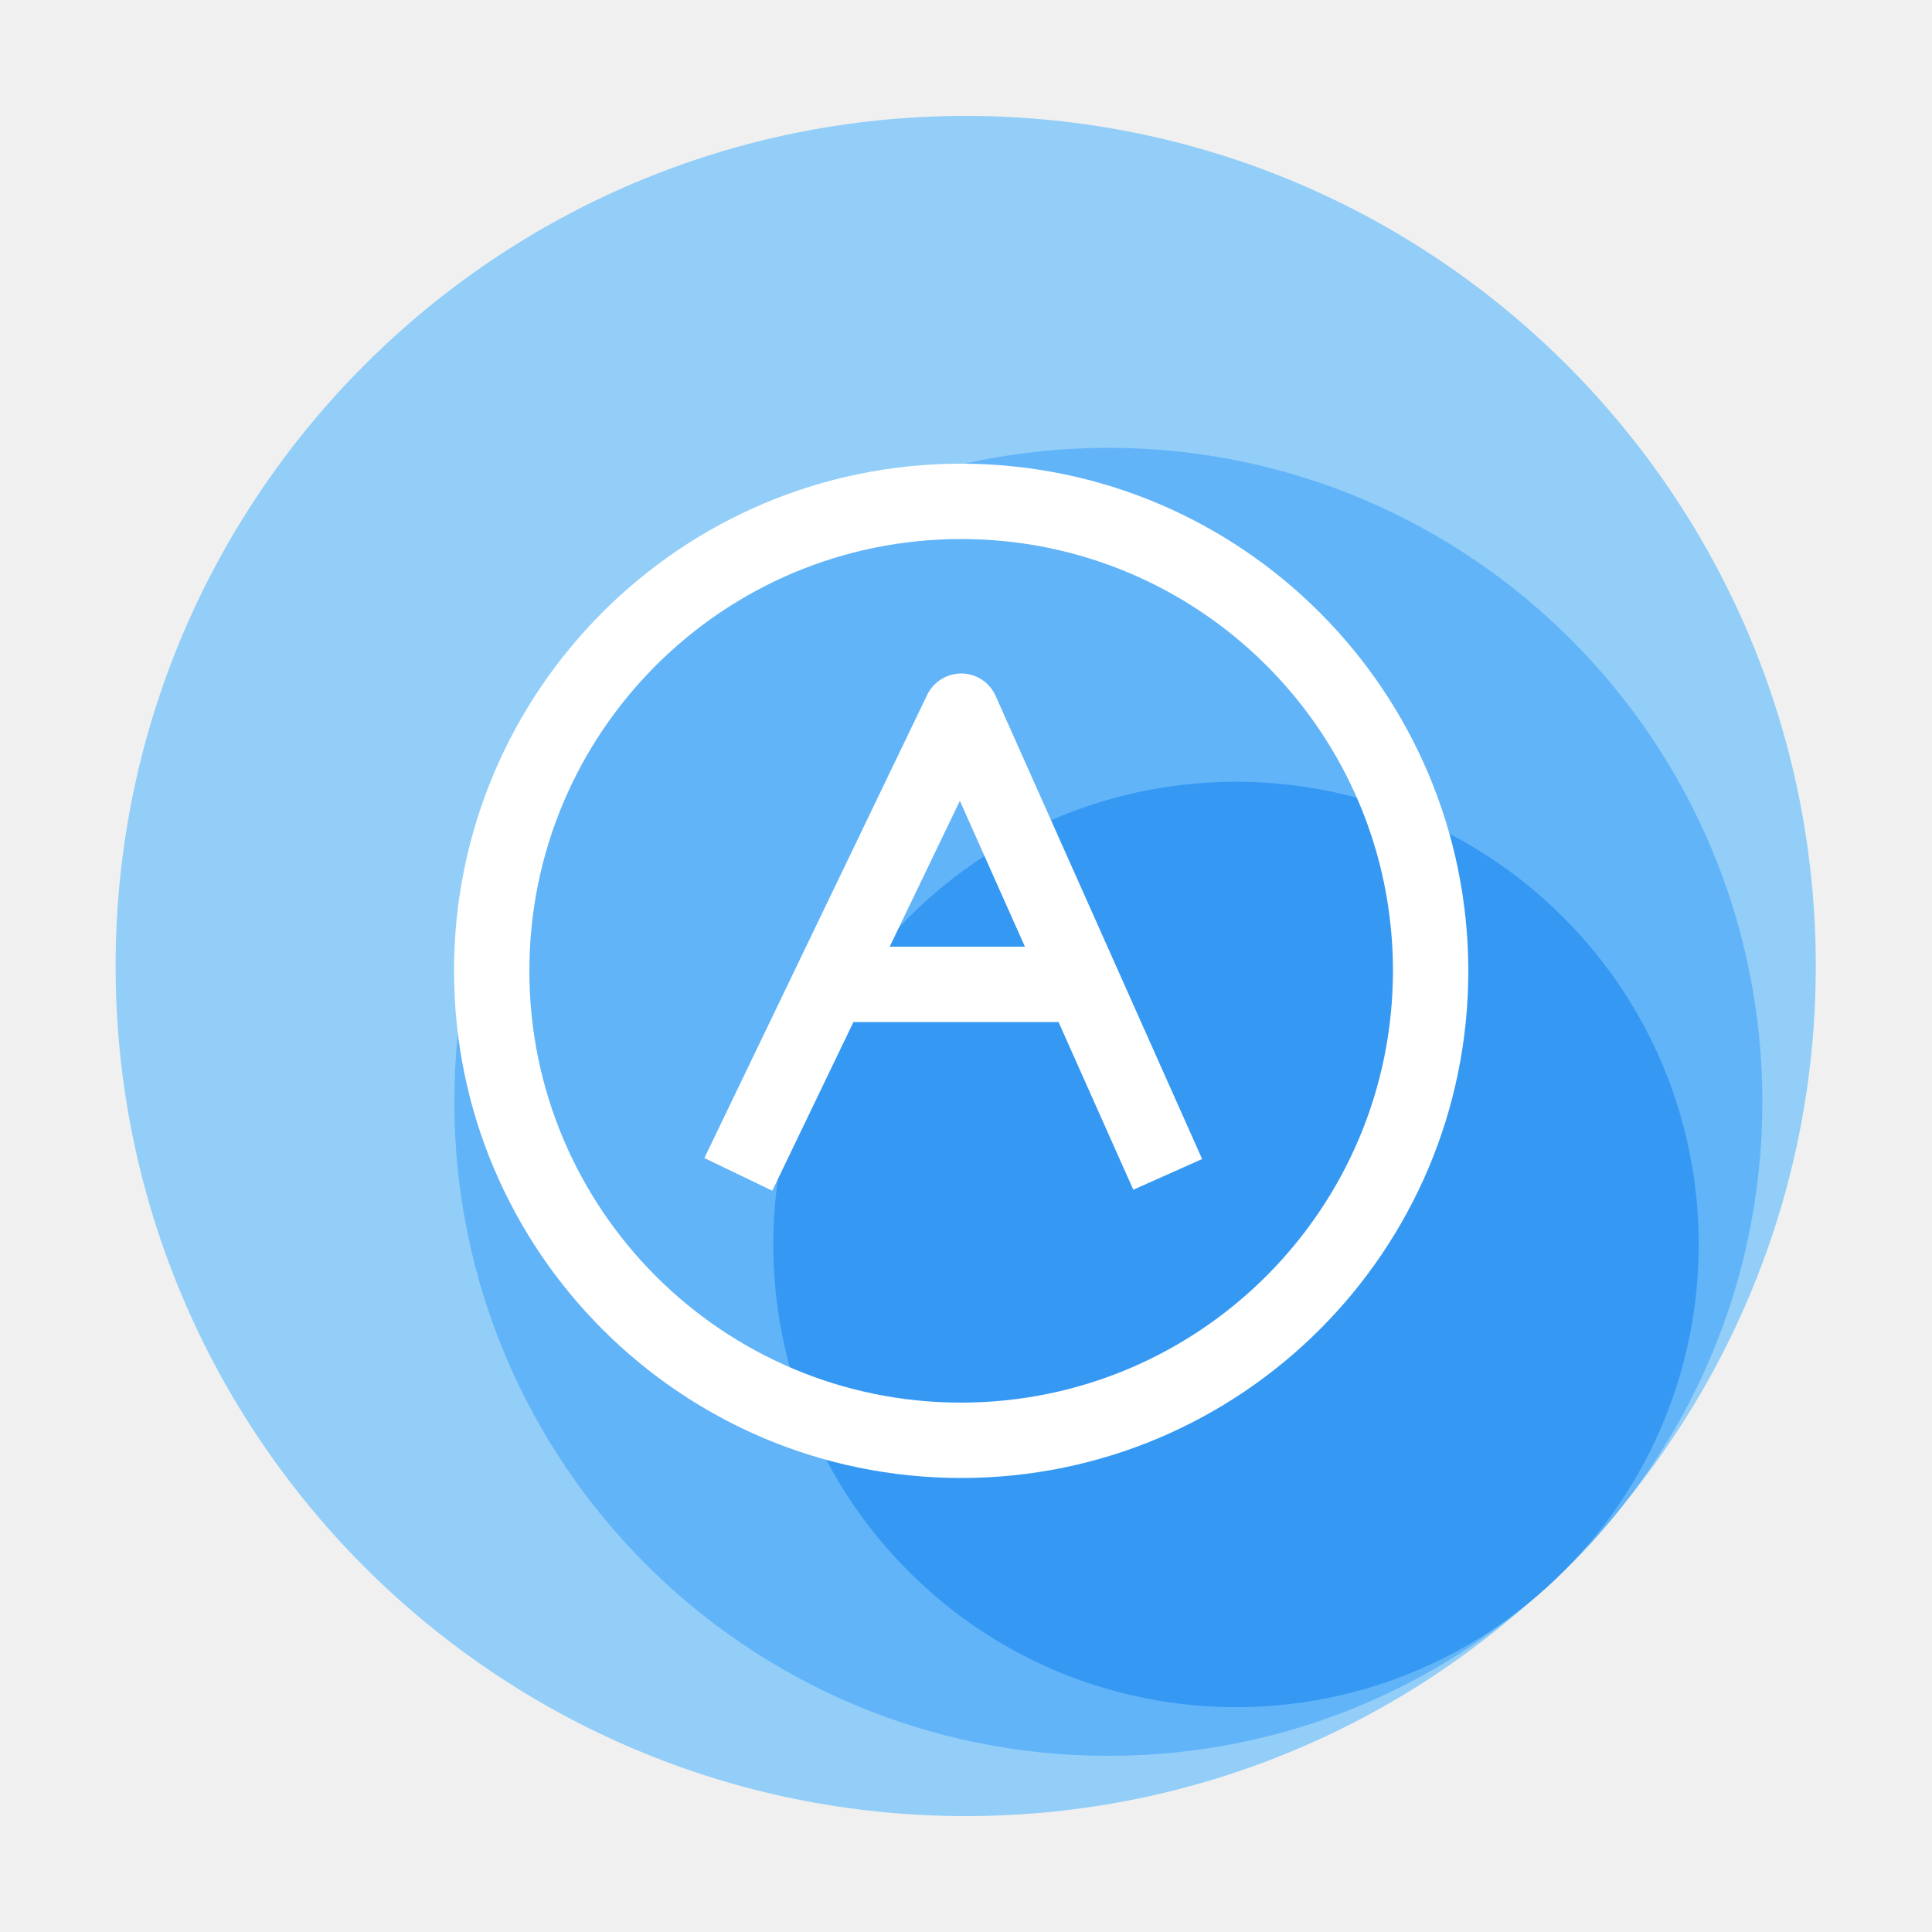
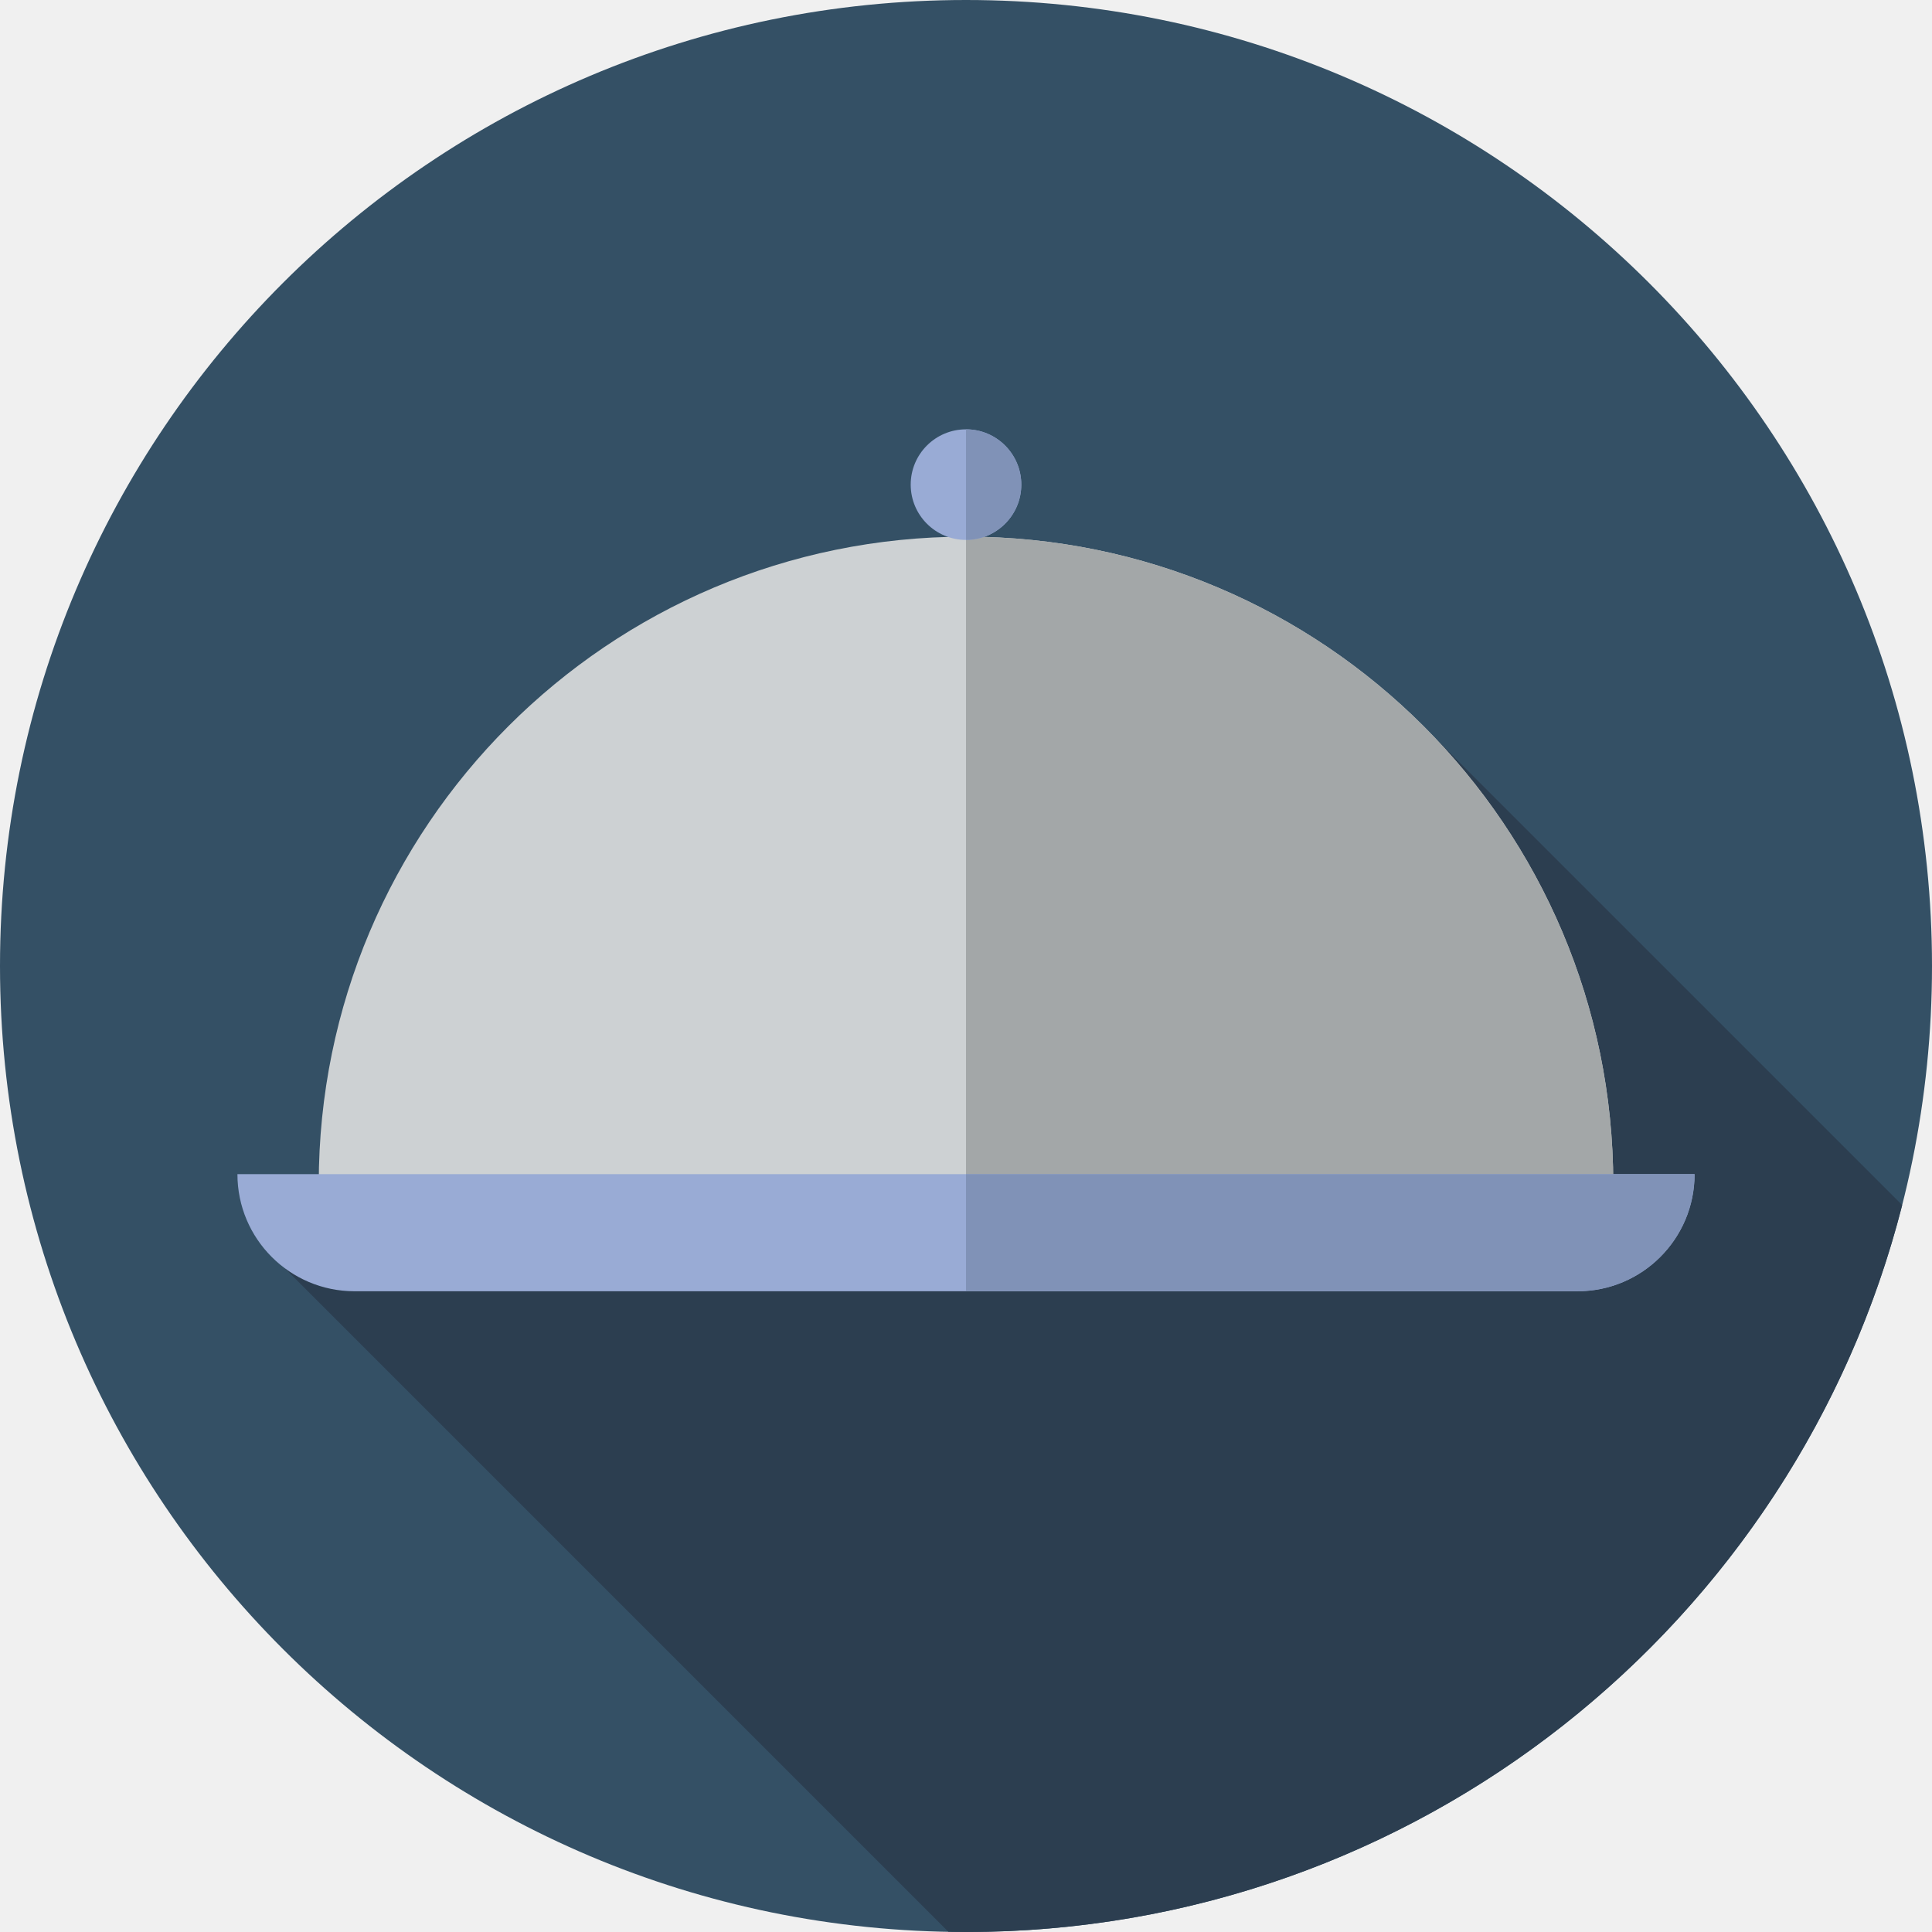
- <svg xmlns="http://www.w3.org/2000/svg" t="1595816025497" class="icon" viewBox="0 0 1024 1024" version="1.1" p-id="1175" width="200" height="200">
-   <defs>
-     <style type="text/css" />
-   </defs>
-   <path d="M61.281 512a450.56 450.56 0 1 0 901.12 0 450.56 450.56 0 1 0-901.12 0z" fill="#92CEF8" p-id="1176" />
-   <path d="M240.803 583.997a346.64 346.64 0 1 0 693.28 0 346.64 346.64 0 1 0-693.28 0z" fill="#62B4F9" p-id="1177" />
-   <path d="M481.659 486.22a245.248 245.248 0 1 1 0.03 346.773 245.207 245.207 0 0 1-0.03-346.772z" fill="#3599F3" p-id="1178" />
-   <path d="M509.44 245.76a268.8 268.8 0 1 0 268.8 268.8 269.102 269.102 0 0 0-268.8-268.8z m0 497.664A228.864 228.864 0 1 1 738.304 514.56 229.12 229.12 0 0 1 509.44 743.424z m0.287-386.458a20.096 20.096 0 0 0-18.289 11.31l-118.103 245.51 35.994 17.315 43.008-89.39H561.05l39.628 88.868 36.475-16.266-109.476-245.514a19.968 19.968 0 0 0-17.95-11.838zM471.552 501.76l37.202-77.312 34.478 77.312h-71.68z" fill="#FFFFFF" p-id="1179" />
+ <svg xmlns="http://www.w3.org/2000/svg" height="800px" width="800px" version="1.1" id="Layer_1" viewBox="0 0 297 297" xml:space="preserve">
+   <g>
+     <g>
+       <g>
+         <circle style="fill:#345065;" cx="148.5" cy="148.5" r="148.5" />
+       </g>
+     </g>
+     <path style="fill:#2C3E50;" d="M216.895,109.734l-174.216,84.12l103.112,103.112c0.902,0.016,1.804,0.034,2.709,0.034   c69.329,0,127.557-47.51,143.913-111.748L216.895,109.734z" />
+     <g>
+       <path style="fill:#CDD1D3;" d="M49,182c0-54.952,44.548-99.5,99.5-99.5S248,127.048,248,182H49z" />
+     </g>
+     <g>
+       <path style="fill:#A3A7A8;" d="M148.5,82.5V182H248C248,127.048,203.452,82.5,148.5,82.5z" />
+     </g>
+     <g>
+       <path style="fill:#99ABD5;" d="M54.5,198.5h188c9.941,0,18-8.059,18-18l0,0h-224l0,0C36.5,190.441,44.559,198.5,54.5,198.5z" />
+     </g>
+     <g>
+       <circle style="fill:#99ABD5;" cx="148.5" cy="74.5" r="8.5" />
+     </g>
+     <g>
+       <path style="fill:#8092B7;" d="M148.5,180.5v18h94c9.941,0,18-8.059,18-18H148.5z" />
+     </g>
+     <g>
+       <path style="fill:#8092B7;" d="M157,74.5c0-4.694-3.806-8.5-8.5-8.5v17C153.194,83,157,79.194,157,74.5z" />
+     </g>
+   </g>
</svg>
